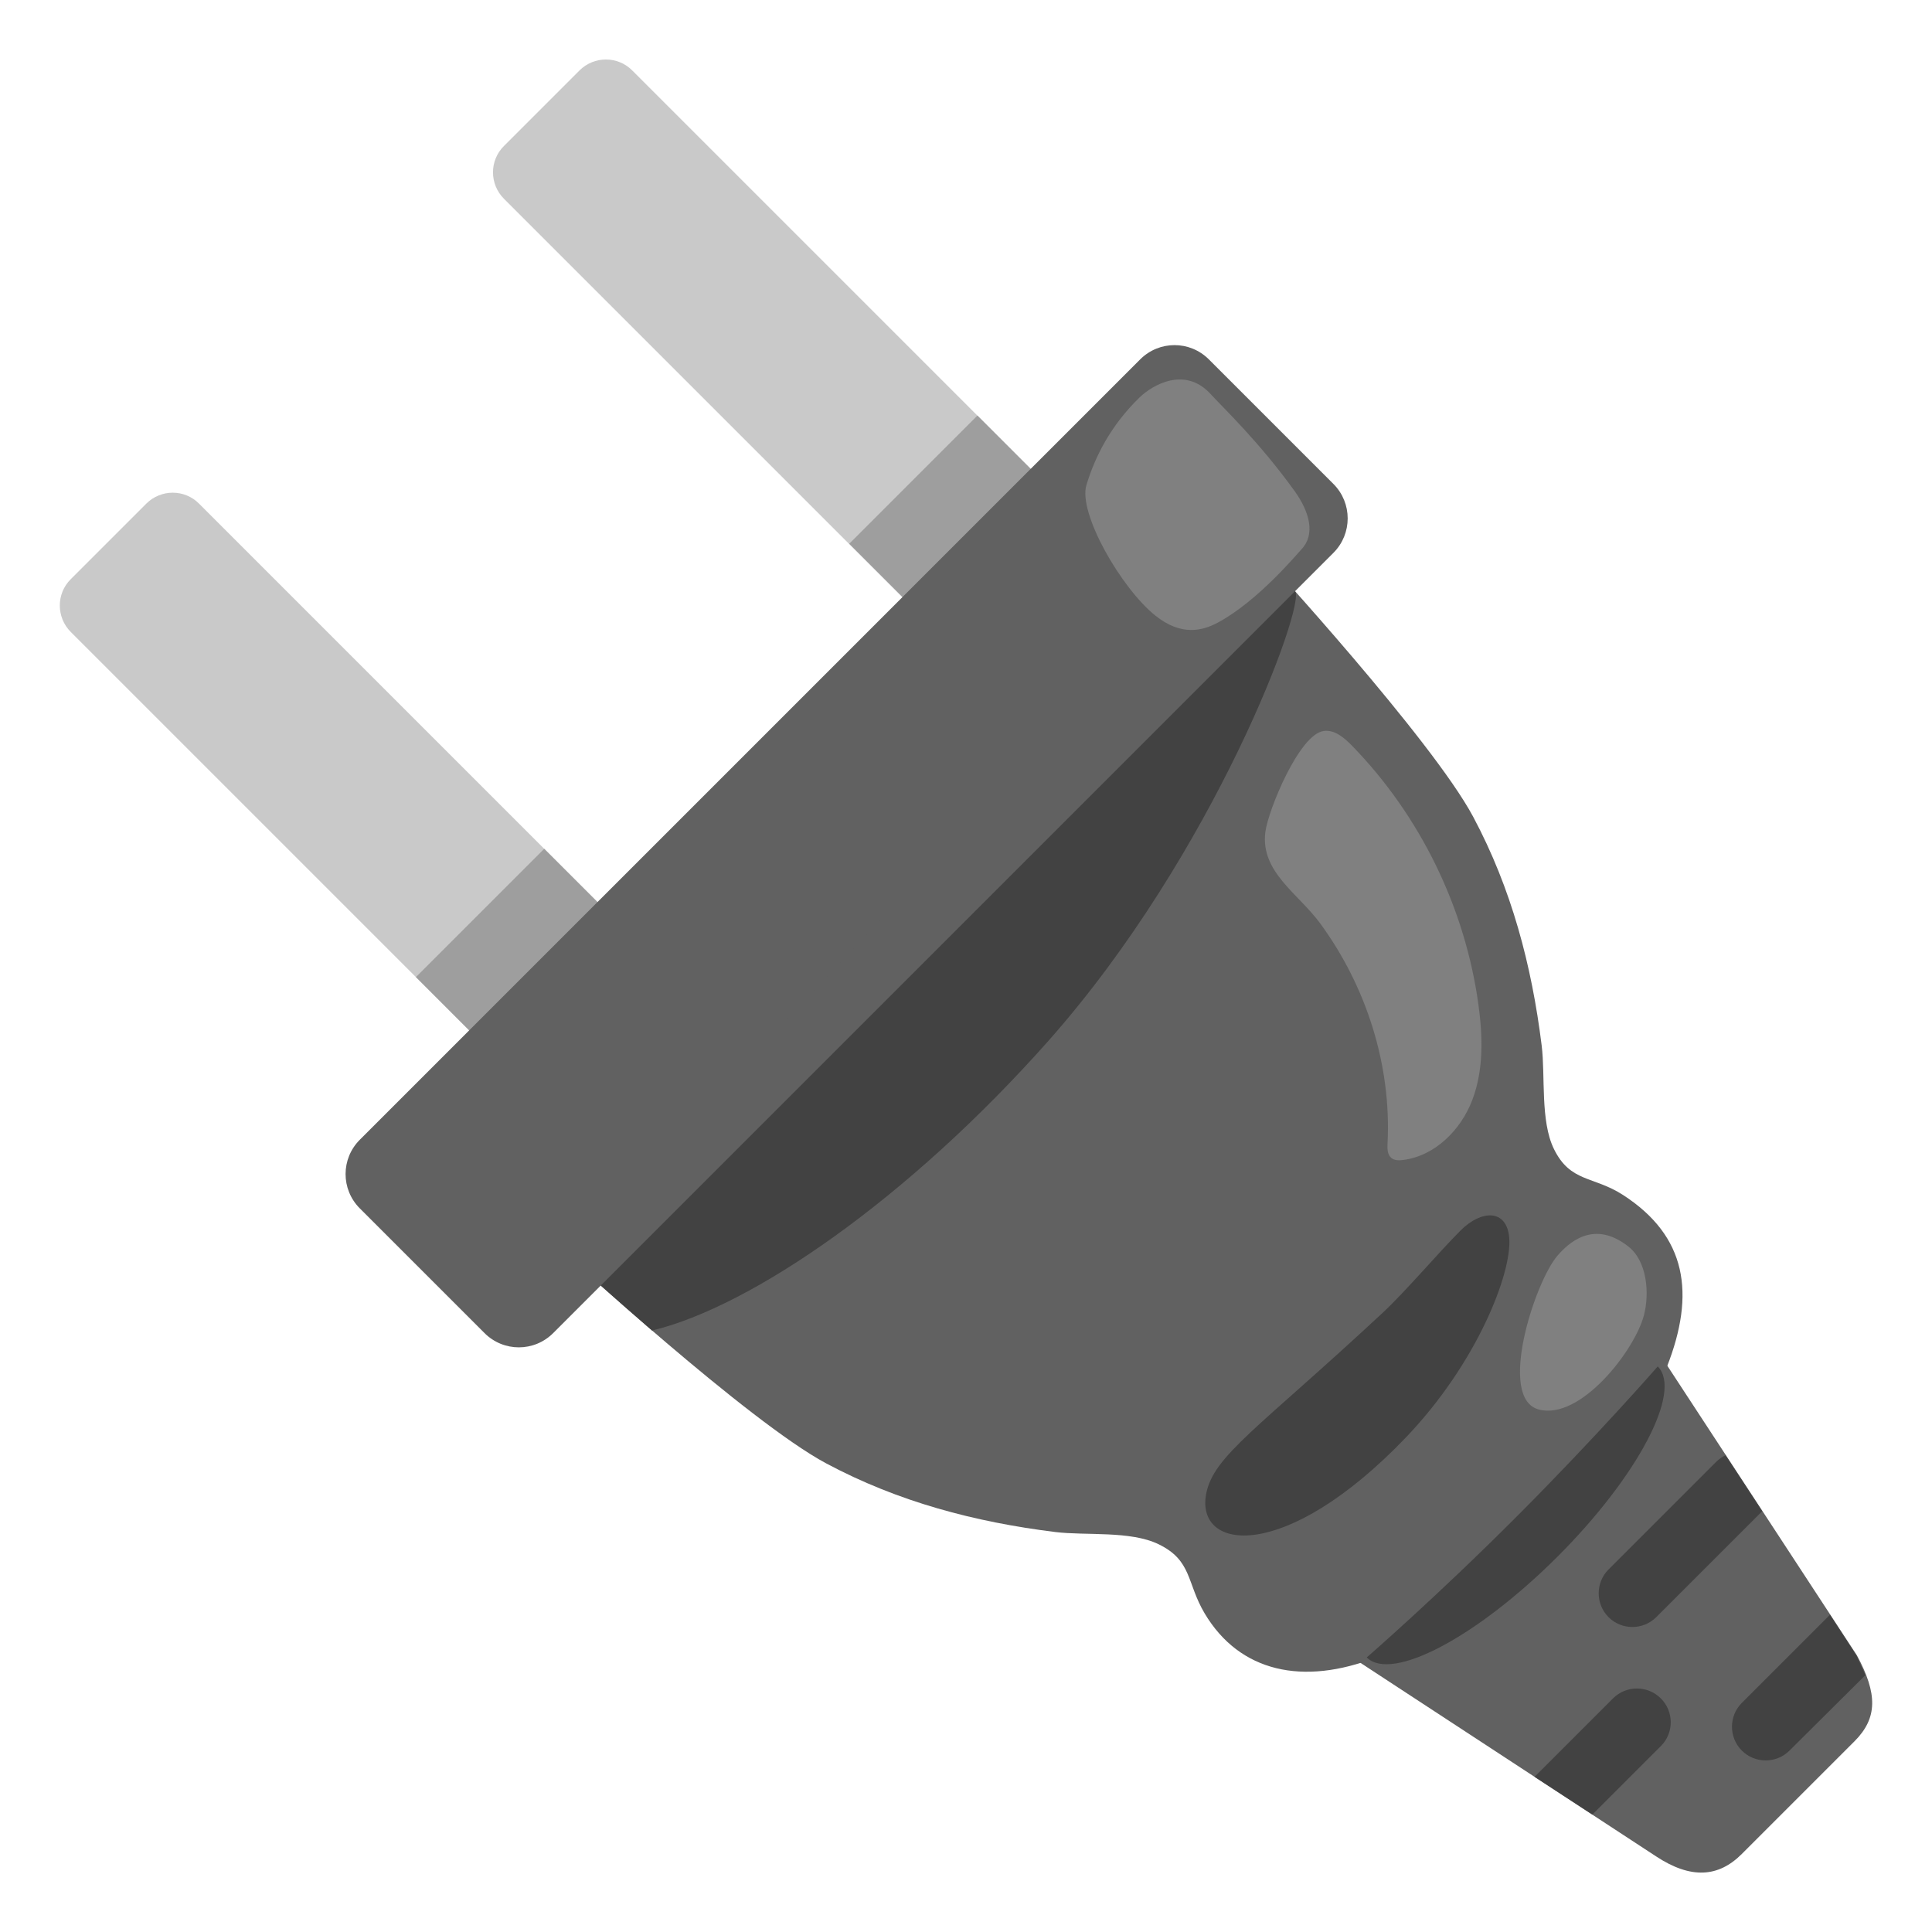
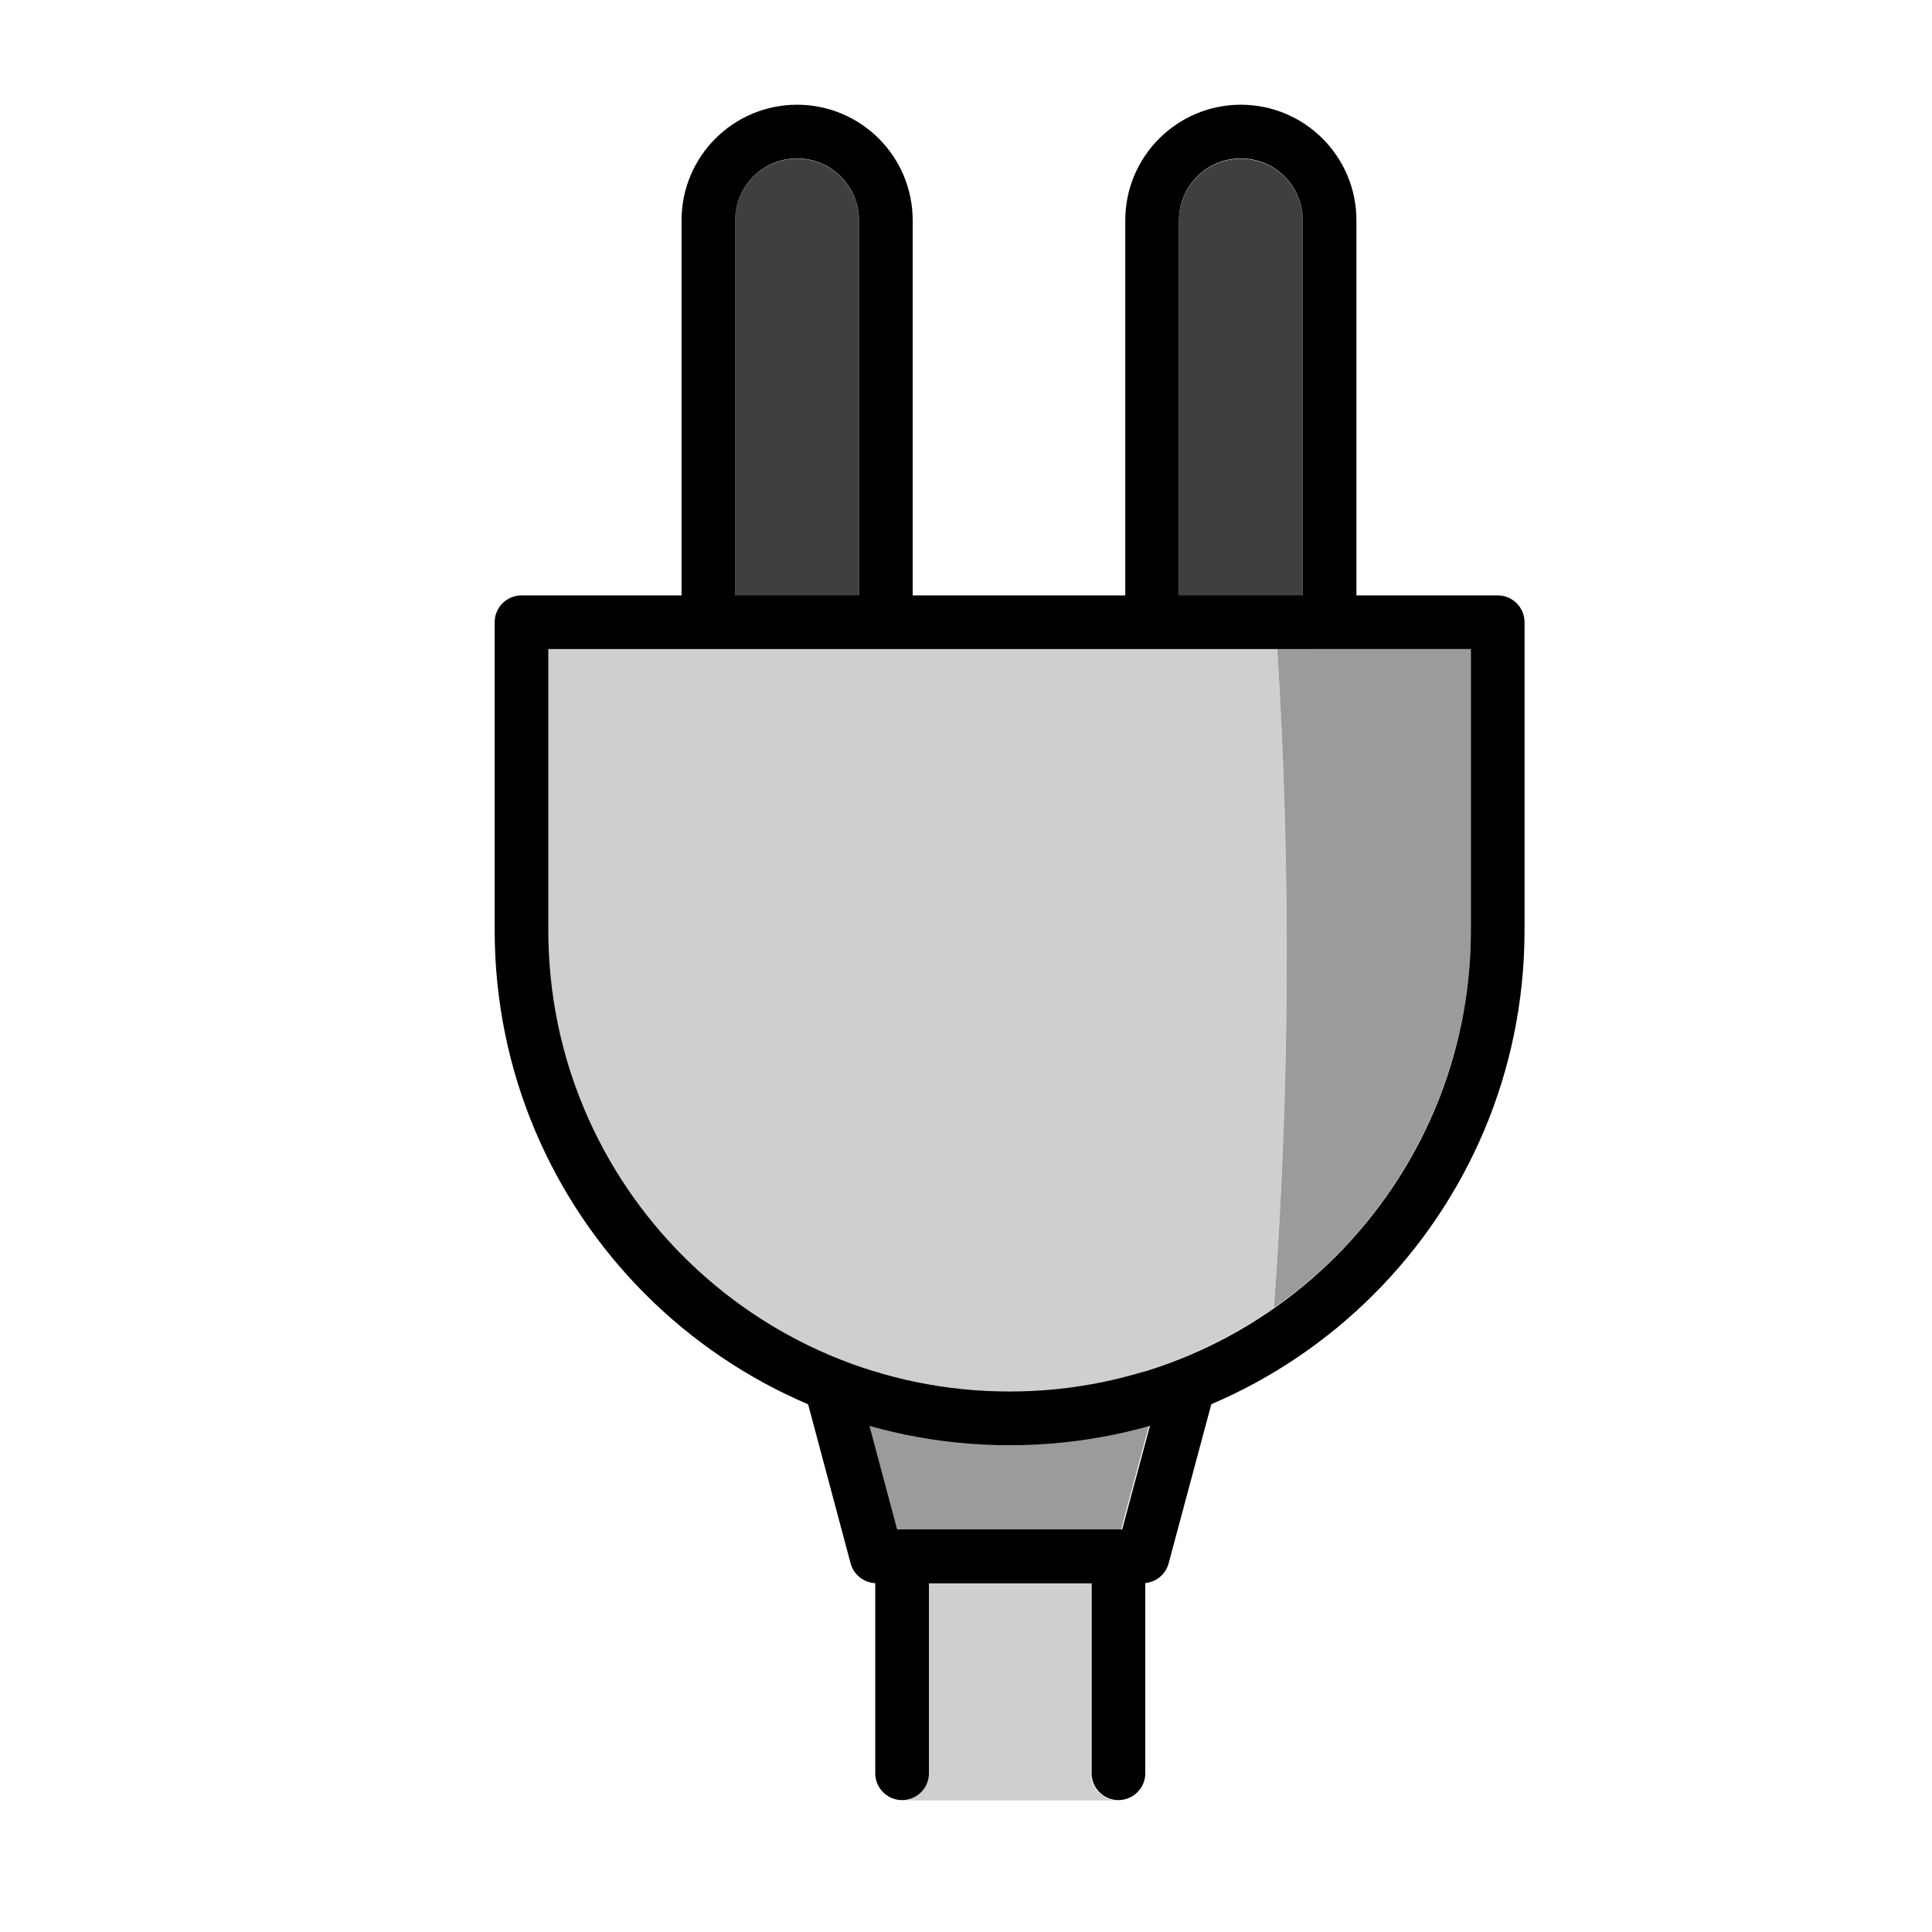
- <svg xmlns="http://www.w3.org/2000/svg" version="1.1" id="Layer_1_copy" x="0px" y="0px" viewBox="0 0 128 128" style="enable-background:new 0 0 128 128;" xml:space="preserve">
-   <g>
-     <g>
-       <g>
-         <g>
-           <path style="fill:#C9C9C9;" d="M50.53,74.21l-5,5c-0.97,0.97-2.54,0.97-3.5,0L4.69,41.87c-0.97-0.97-0.97-2.54,0-3.5l5-5      c0.97-0.97,2.54-0.97,3.5,0l37.34,37.34C51.5,71.68,51.5,73.24,50.53,74.21z" />
-           <path style="fill:#C9C9C9;" d="M79.23,45.51l-5,5c-0.97,0.97-2.54,0.97-3.5,0L33.39,13.17c-0.97-0.97-0.97-2.54,0-3.5l5-5      c0.97-0.97,2.54-0.97,3.5,0l37.34,37.34C80.2,42.97,80.2,44.54,79.23,45.51z" />
-         </g>
-         <rect x="28.15" y="59.51" transform="matrix(0.7071 -0.7071 0.7071 0.7071 -34.428 42.5596)" style="fill:#9E9E9E;" width="12.02" height="6.66" />
-         <rect x="56.86" y="30.8" transform="matrix(0.7071 -0.7071 0.7071 0.7071 -5.72 54.4508)" style="fill:#9E9E9E;" width="12.01" height="6.66" />
-       </g>
-       <g>
-         <g>
-           <path style="fill:#616161;" d="M88.35,36.62l-51.7,51.7c-1.26,1.26-3.29,1.26-4.55,0l-8.26-8.26c-1.26-1.26-1.26-3.29,0-4.55      l51.7-51.7c1.26-1.26,3.29-1.26,4.55,0l8.26,8.26C89.6,33.33,89.6,35.36,88.35,36.62z" />
-           <path style="fill:#616161;" d="M59.93,59.29L37.47,83.07c0,0,12.12,11.14,17.28,13.89c4.76,2.54,9.84,3.88,15.16,4.54      c2.02,0.25,4.98-0.1,6.85,0.81c2.23,1.08,1.85,2.56,3.05,4.58c2.32,3.9,6.53,4.81,11.38,2.91c4.33-1.7,17.55-14.91,19.25-19.25      c1.9-4.85,1.31-8.65-2.91-11.38c-1.97-1.27-3.49-0.82-4.58-3.05c-0.91-1.86-0.56-4.83-0.81-6.85c-0.66-5.32-2-10.4-4.54-15.16      C94.84,48.96,83.7,36.84,83.7,36.84L59.93,59.29z" />
-         </g>
-         <path style="fill:#808080;" d="M91.93,75.74c-0.02,0.34-0.02,0.73,0.23,0.96c0.21,0.19,0.53,0.19,0.81,0.15     c2.11-0.27,3.83-2,4.58-3.99s0.69-4.19,0.4-6.3c-0.88-6.41-3.86-12.52-8.38-17.16c-0.51-0.52-1.14-1.07-1.87-0.97     c-1.62,0.21-3.69,5.26-3.87,6.71c-0.32,2.64,2.18,4.05,3.63,6.03C90.52,65.34,92.19,70.56,91.93,75.74z" />
-         <path style="fill:#808080;" d="M71.98,32.13c-0.57,1.85,2.29,6.83,4.56,8.65c1.71,1.37,3.1,1.03,4.16,0.46     c2.68-1.44,5.31-4.63,5.52-4.84c0.94-0.98,0.55-2.47-0.43-3.84c-2.34-3.26-4.71-5.5-5.59-6.46c-1.68-1.83-3.81-0.63-4.71,0.24     C73.55,28.23,72.54,30.29,71.98,32.13z" />
-       </g>
-       <path style="fill:#616161;" d="M122.86,115.37l-7.46,7.46c-1.55,1.55-3.37,1.68-5.68,0.16l-20.99-13.74    c-1.77-1.58-1.85-4.33-0.17-6.02l14.71-14.71c1.68-1.68,4.43-1.6,6.02,0.17l13.74,20.99    C124.39,112.21,124.41,113.82,122.86,115.37z" />
-       <g>
-         <g>
-           <path style="fill:#424242;" d="M113.71,96.84l-7.14,7.14c-0.87,0.87-0.87,2.29,0,3.16c0.87,0.87,2.29,0.87,3.16,0l7.02-7.02      l-2.43-3.71C114.11,96.52,113.9,96.66,113.71,96.84z" />
-         </g>
-         <g>
-           <path style="fill:#424242;" d="M110.03,112.52c-0.87-0.87-2.29-0.87-3.16,0l-5.2,5.2l3.83,2.5l4.54-4.54      C110.91,114.81,110.91,113.39,110.03,112.52z" />
-         </g>
-         <g>
-           <path style="fill:#424242;" d="M121.24,106.98l-5.84,5.84c-0.87,0.87-0.87,2.29,0,3.16c0.87,0.87,2.29,0.87,3.16,0l5.03-5      l-0.59-1.29L121.24,106.98z" />
-         </g>
-       </g>
-       <path style="fill:#424242;" d="M90.55,109.81c0,0,4.62-4.01,9.94-9.34s9.34-9.94,9.34-9.94c1.65,1.65-1.33,7.3-6.66,12.62    S92.2,111.45,90.55,109.81z" />
-       <path style="fill:#424242;" d="M85.8,39.17l-46,46c0.94,0.84,2.12,1.87,3.4,2.98c6.6-1.58,16.99-8.74,26.25-19.18    C80.5,56.5,86.54,40,85.8,39.17z" />
-       <path style="fill:#424242;" d="M79.91,98.98c-0.71,3.79,5.22,4.61,13.22-3.73c4.71-4.91,7.06-10.92,6.86-13.25    c-0.17-1.93-1.86-1.84-3.22-0.48c-1.5,1.5-3.63,4.03-5.19,5.48C83.37,94.64,80.39,96.43,79.91,98.98z" />
-     </g>
-     <path style="fill:#808080;" d="M101.94,93.38c2.76,0.75,6.38-3.92,6.98-6.26c0.37-1.44,0.21-3.55-1.03-4.53   c-2.01-1.58-3.61-0.68-4.72,0.62C101.67,84.98,99.19,92.64,101.94,93.38z" />
+ <svg xmlns="http://www.w3.org/2000/svg" id="emoji" viewBox="0 0 72 72">
+   <g id="color">
+     <path fill="#9b9b9a" stroke="none" d="M30.644,51.106c0.533-0.142,1.081,0.175,1.224,0.708l1.455,5.449h8.387l1.455-5.426 c0.143-0.533,0.691-0.85,1.225-0.707c0,0,0,0,0,0" />
+     <path fill="#3F3F3F" stroke="none" d="M33.013,24.105c-0.552,0-1-0.448-1-1V8.22c0-1.274-1.033-2.308-2.308-2.308 c-1.274,0-2.308,1.033-2.308,2.308v14.883c0,0.552-0.448,1-1,1" />
+     <path fill="#3F3F3F" stroke="none" d="M49.55,24.105c-0.552,0-1-0.448-1-1V8.22c-0.001-1.274-1.035-2.306-2.309-2.305 c-1.273,0.001-2.304,1.032-2.305,2.305v14.883c0,0.552-0.448,1-1,1" />
+     <path fill="#d0cfce" stroke="none" d="M47.601,24.189H20.435v10.48c-0.013,9.481,7.663,17.177,17.144,17.189 c3.542,0.005,7-1.087,9.898-3.124C48.07,40.564,48.111,32.364,47.601,24.189z" />
+     <path fill="#9b9b9a" stroke="none" d="M47.601,24.189c0.51,8.175,0.469,16.376-0.124,24.546c4.595-3.209,7.335-8.46,7.339-14.065 v-10.48L47.601,24.189z" />
+     <path fill="#d0cfce" stroke="none" d="M41.657,67.097c-0.552,0-1-0.448-1-1v-7.083h-6.063v7.083c0,0.552-0.448,1-1,1" />
+   </g>
+   <g id="hair" />
+   <g id="skin" />
+   <g id="skin-shadow" />
+   <g id="line">
+     <path fill="none" stroke="#000000" stroke-linecap="round" stroke-miterlimit="10" stroke-width="2" d="M33.013,23.093V8.21 c0-1.826-1.481-3.307-3.307-3.307h0l0,0c-1.826,0-3.307,1.481-3.307,3.307l0,0v14.883" />
+     <path fill="none" stroke="#000000" stroke-linecap="round" stroke-miterlimit="10" stroke-width="2" d="M49.55,23.093V8.21 c0-1.826-1.481-3.307-3.307-3.307h0l0,0c-1.826,0-3.307,1.481-3.307,3.307l0,0v14.883" />
+     <path fill="none" stroke="#000000" stroke-linecap="round" stroke-linejoin="round" stroke-width="2" d="M19.435,23.189v11.48 c0,10.046,8.144,18.19,18.19,18.19s18.19-8.144,18.19-18.19v-11.48H19.435z" />
+     <polyline fill="none" stroke="#000000" stroke-linecap="round" stroke-linejoin="round" stroke-width="2" points="31.011,51.809 32.665,58.001 42.586,58.001 44.24,51.834" />
+     <polyline fill="none" stroke="#000000" stroke-linecap="round" stroke-linejoin="round" stroke-width="2" points="33.618,66.084 33.618,58.001 41.681,58.001 41.681,66.084" />
  </g>
</svg>
